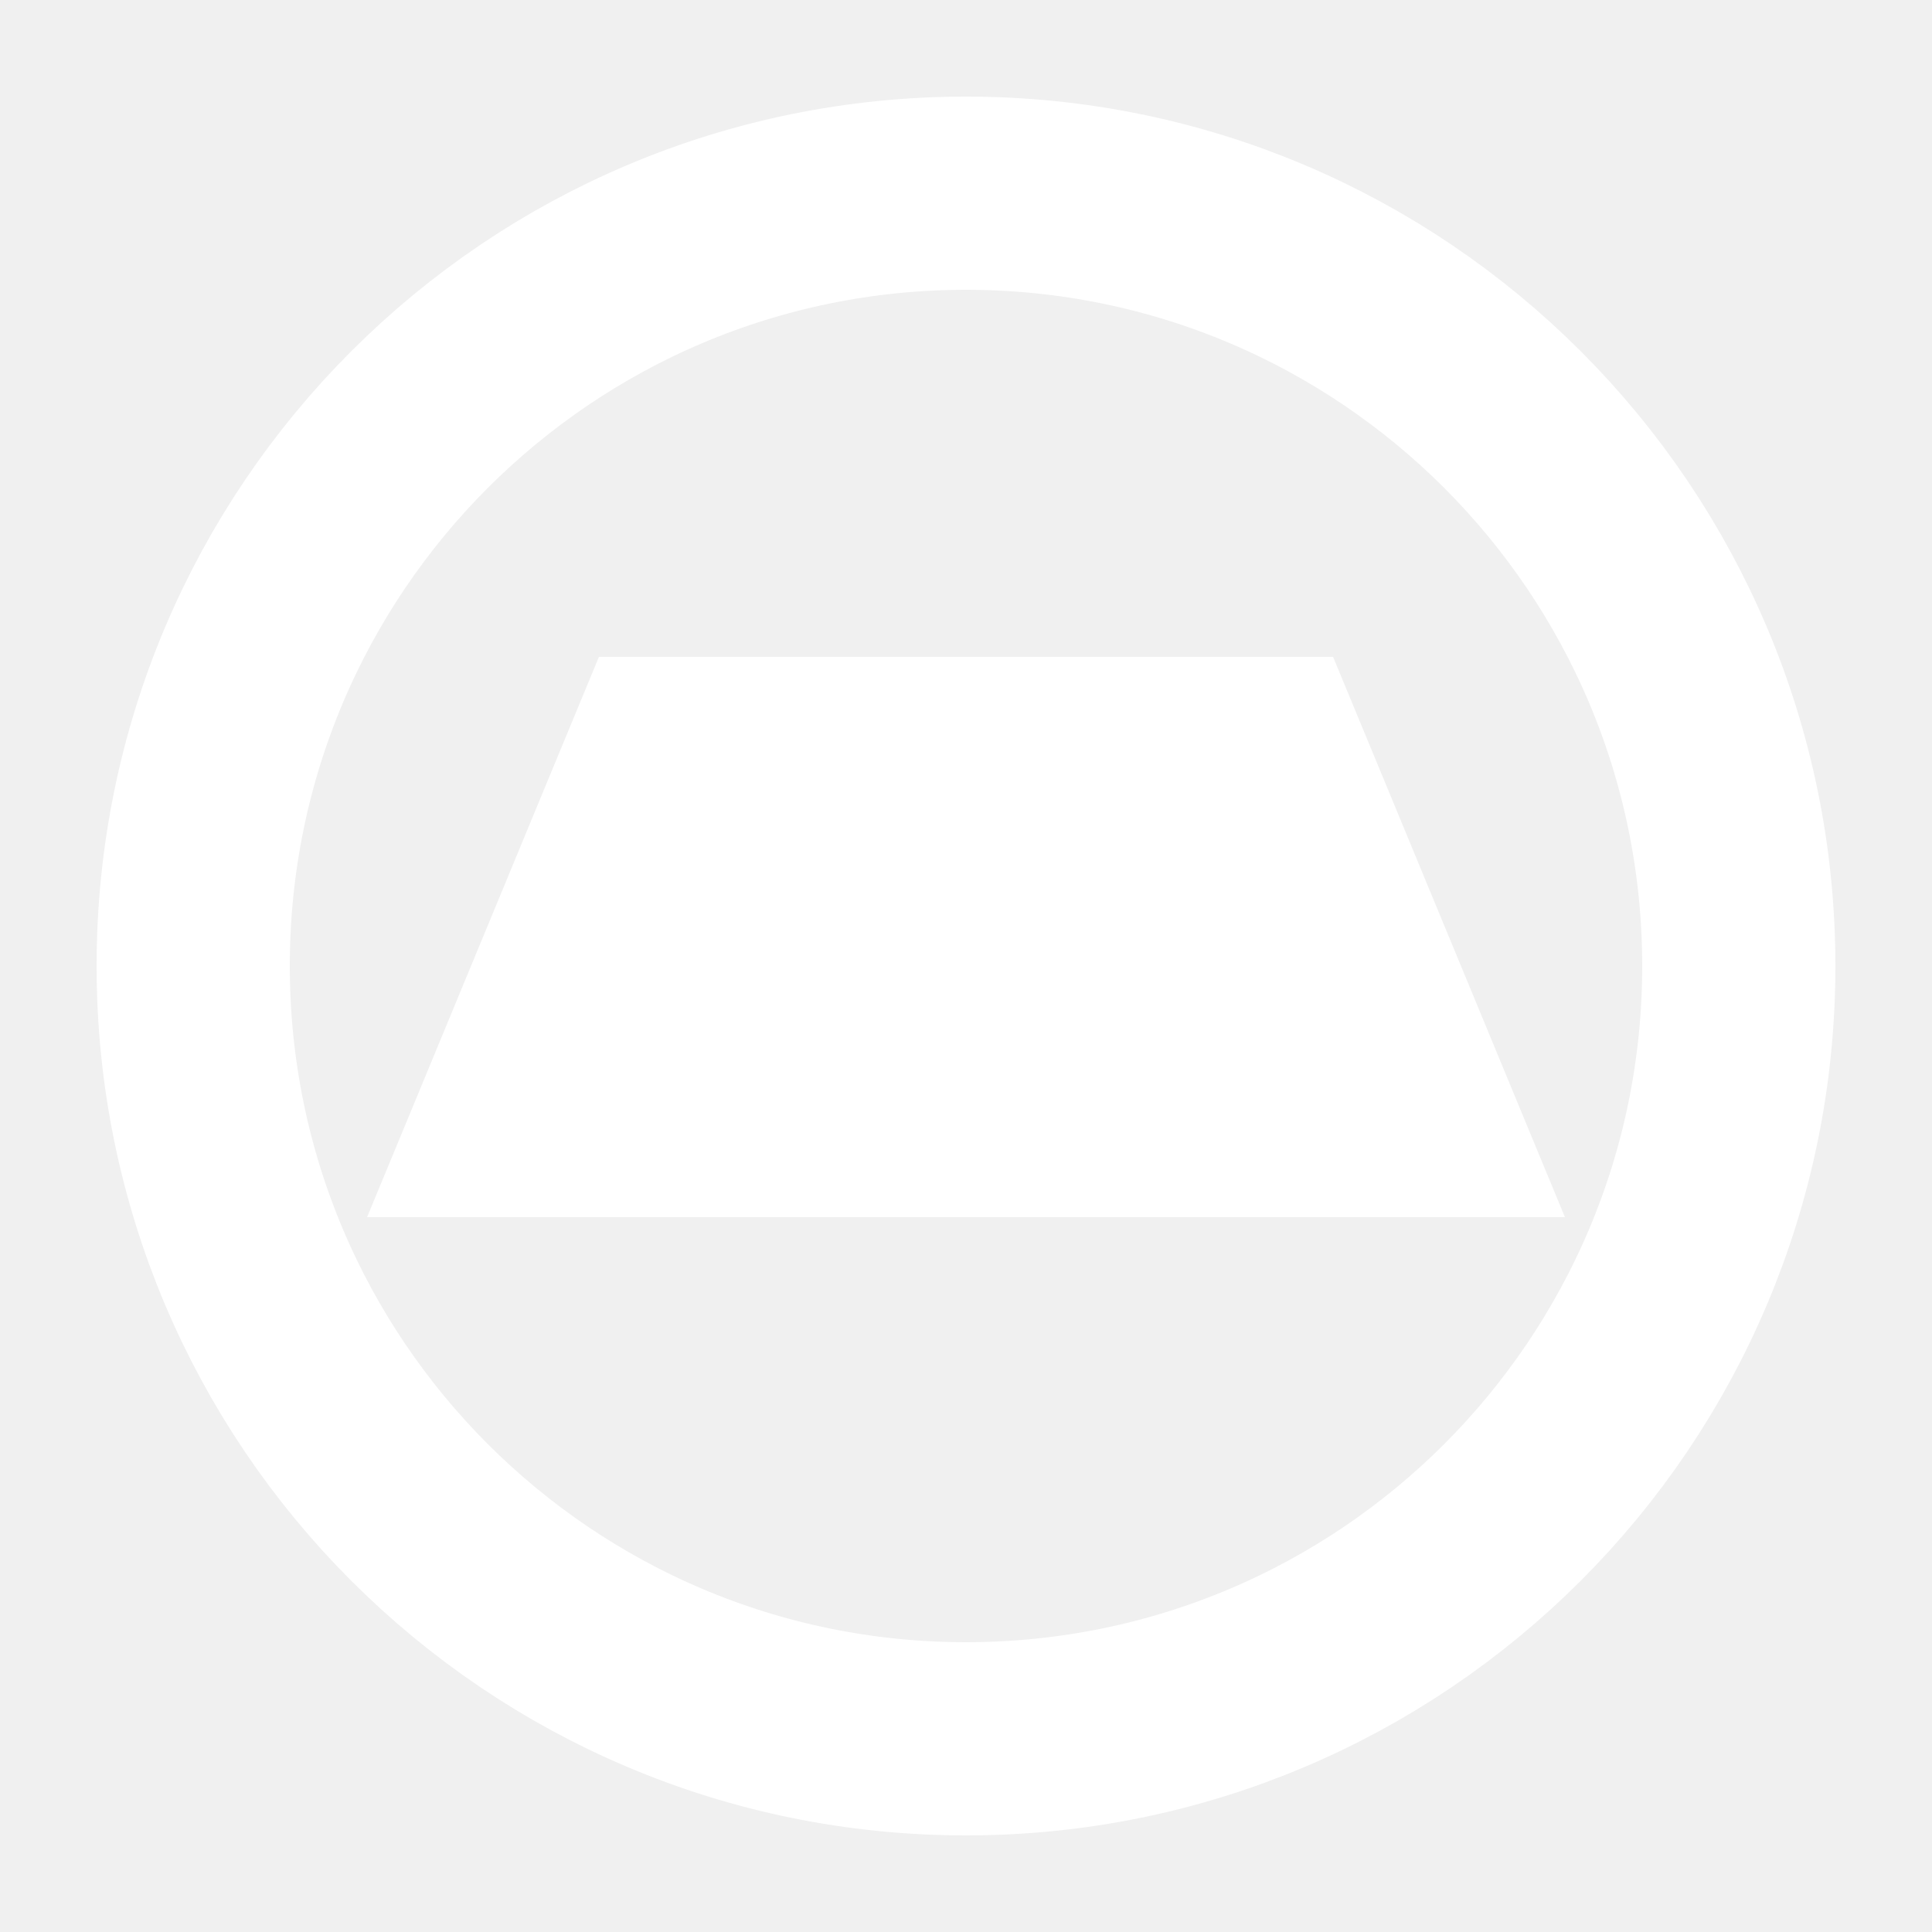
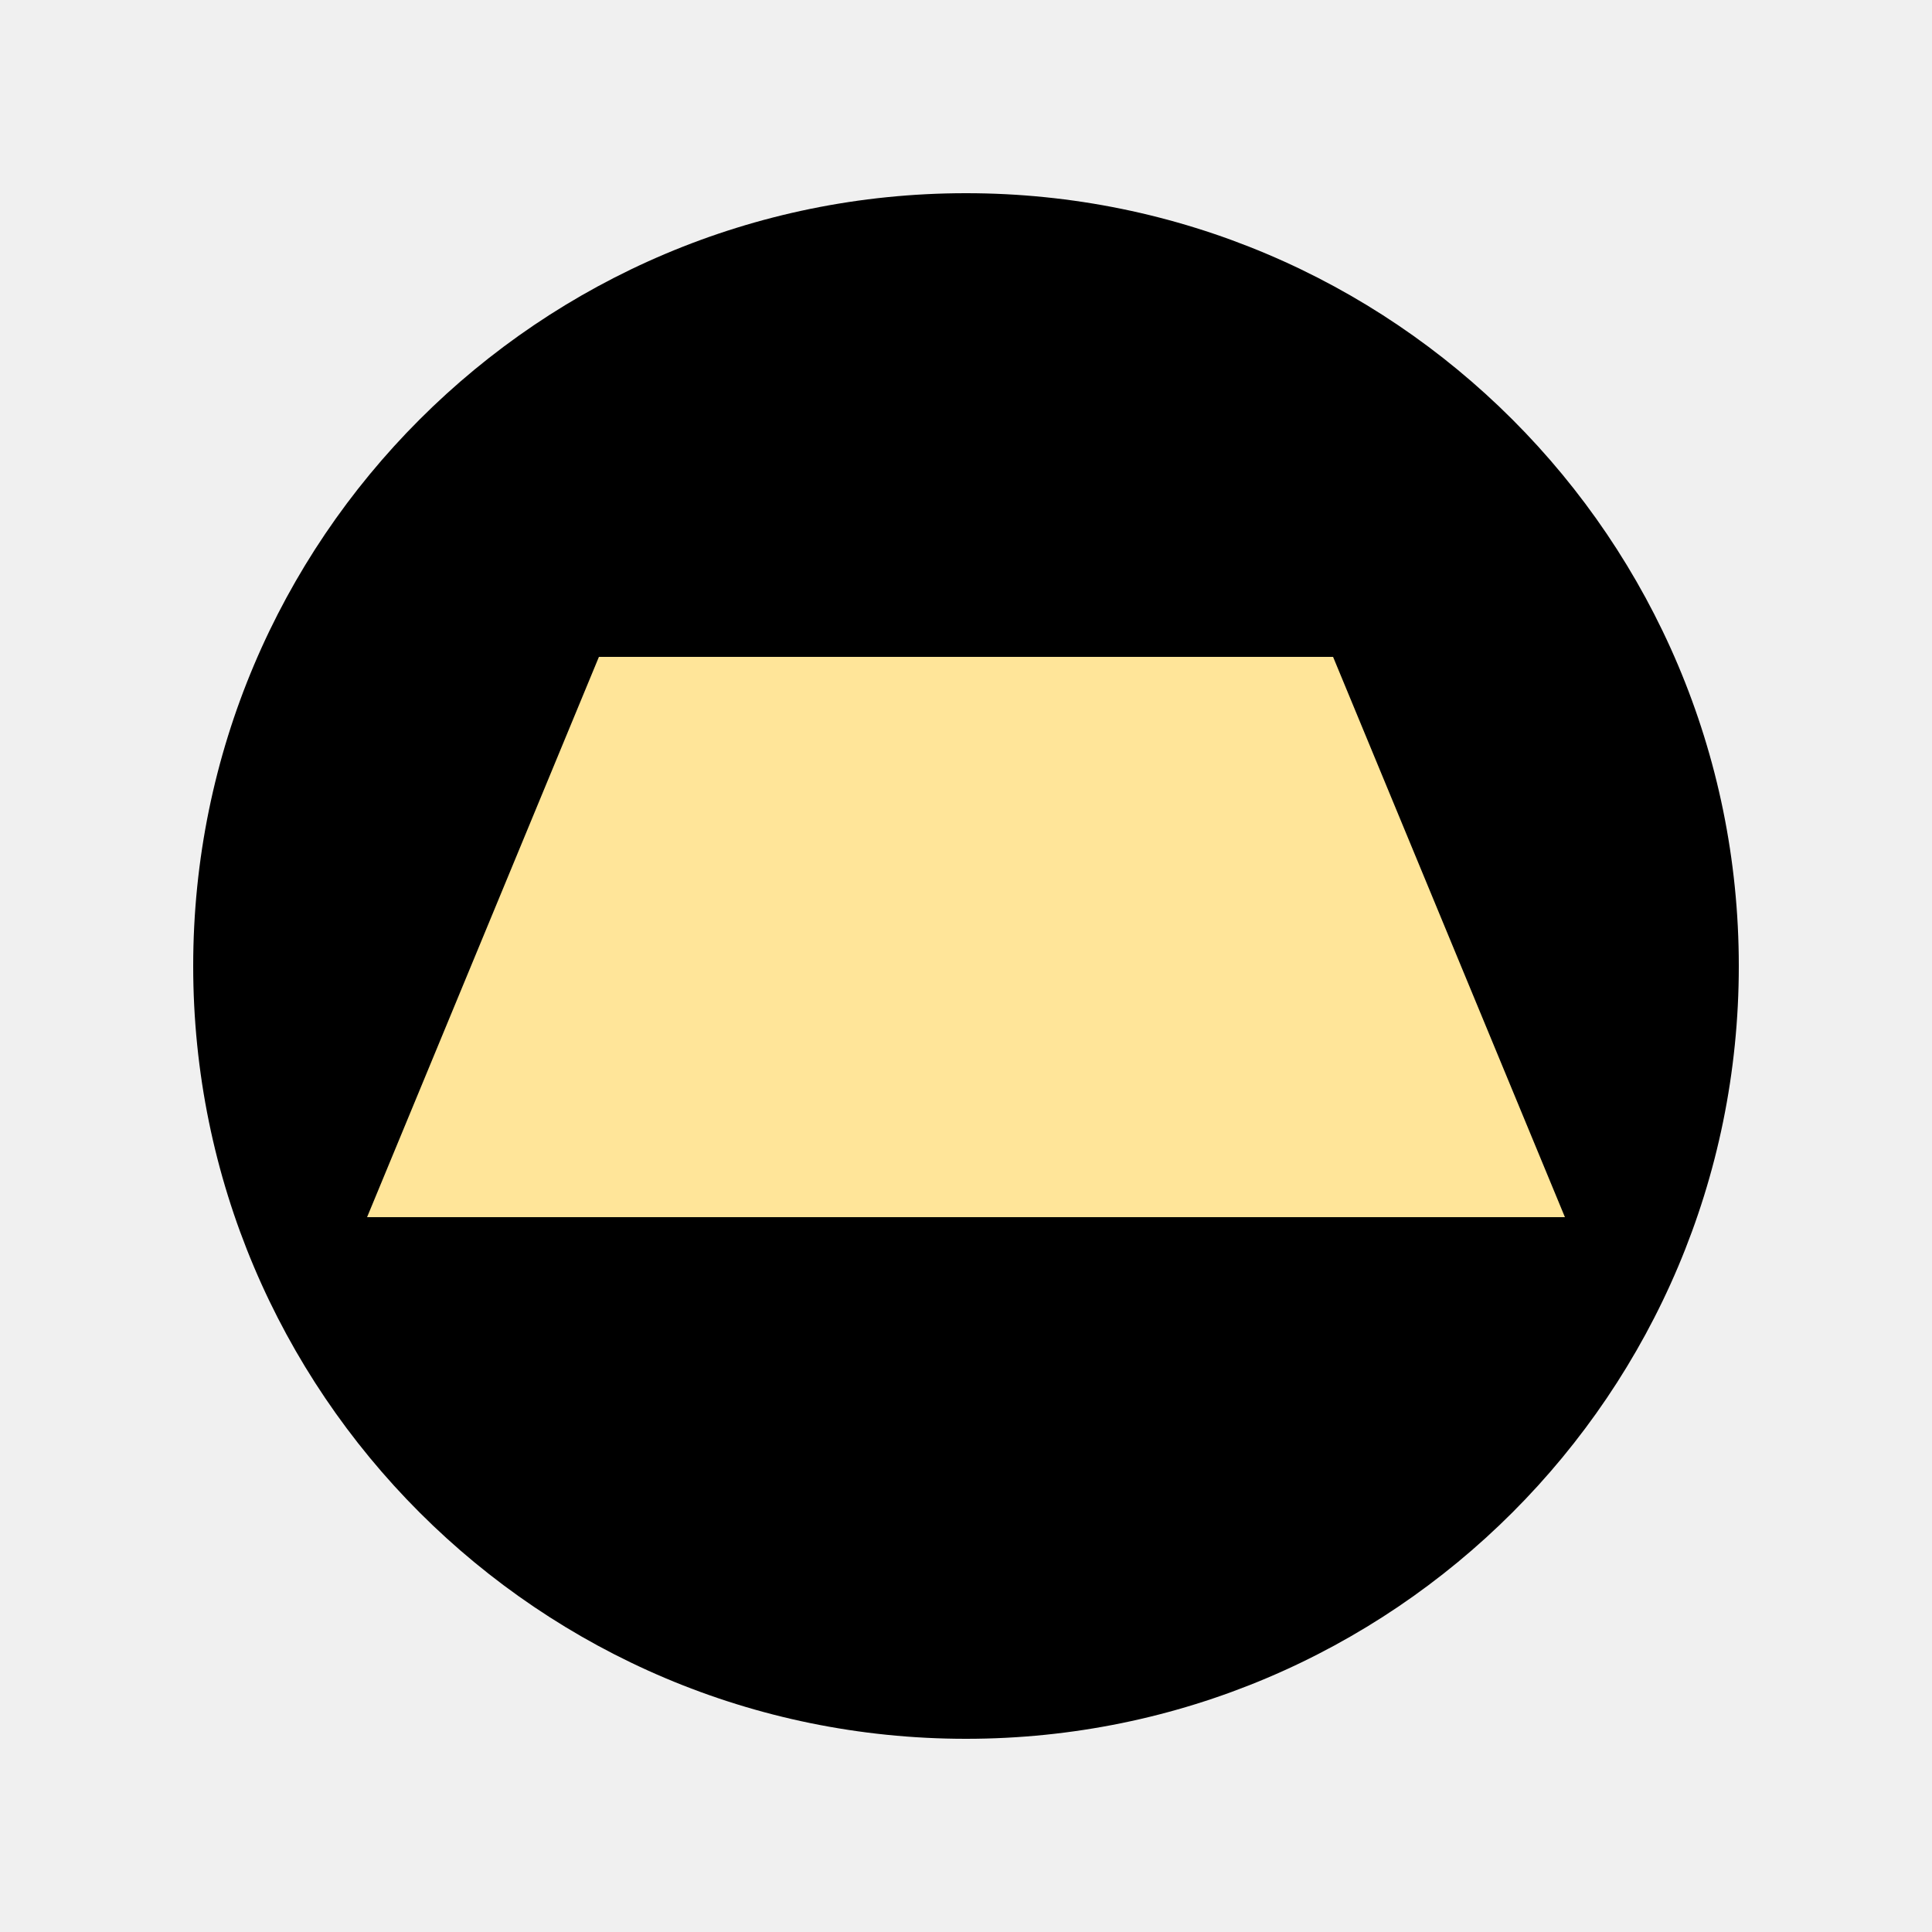
- <svg xmlns="http://www.w3.org/2000/svg" version="1.1" id="Layer_1" x="0px" y="0px" viewBox="0 0 10 10" style="enable-background:new 0 0 10 10;" xml:space="preserve">
-   <style type="text/css">
- 	.st0{fill:#E6E7E8;}
- 	.st1{fill:none;stroke:white;stroke-linecap:round;stroke-miterlimit:10;}
- </style>
-   <circle cx="5" cy="5" r="4" stroke="white" stroke-width="1" fill="none" />
-   <polygon points="1.9,6.3 3.1,3.4 6.9,3.4 8.1,6.3" style="fill:white" />
+ <svg xmlns="http://www.w3.org/2000/svg" version="1.1" id="MoveButtonSVG" viewBox="0 0 10 10">
+   <circle cx="5" cy="5" r="4.5" stroke="none" fill="white" opacity="0.001" />
+   <circle cx="5" cy="5" r="4" stroke-width="1" />
+   <polygon points="1.9,6.3 3.1,3.4 6.9,3.4 8.1,6.3" fill="#ffe599" stroke="none" />
</svg>
